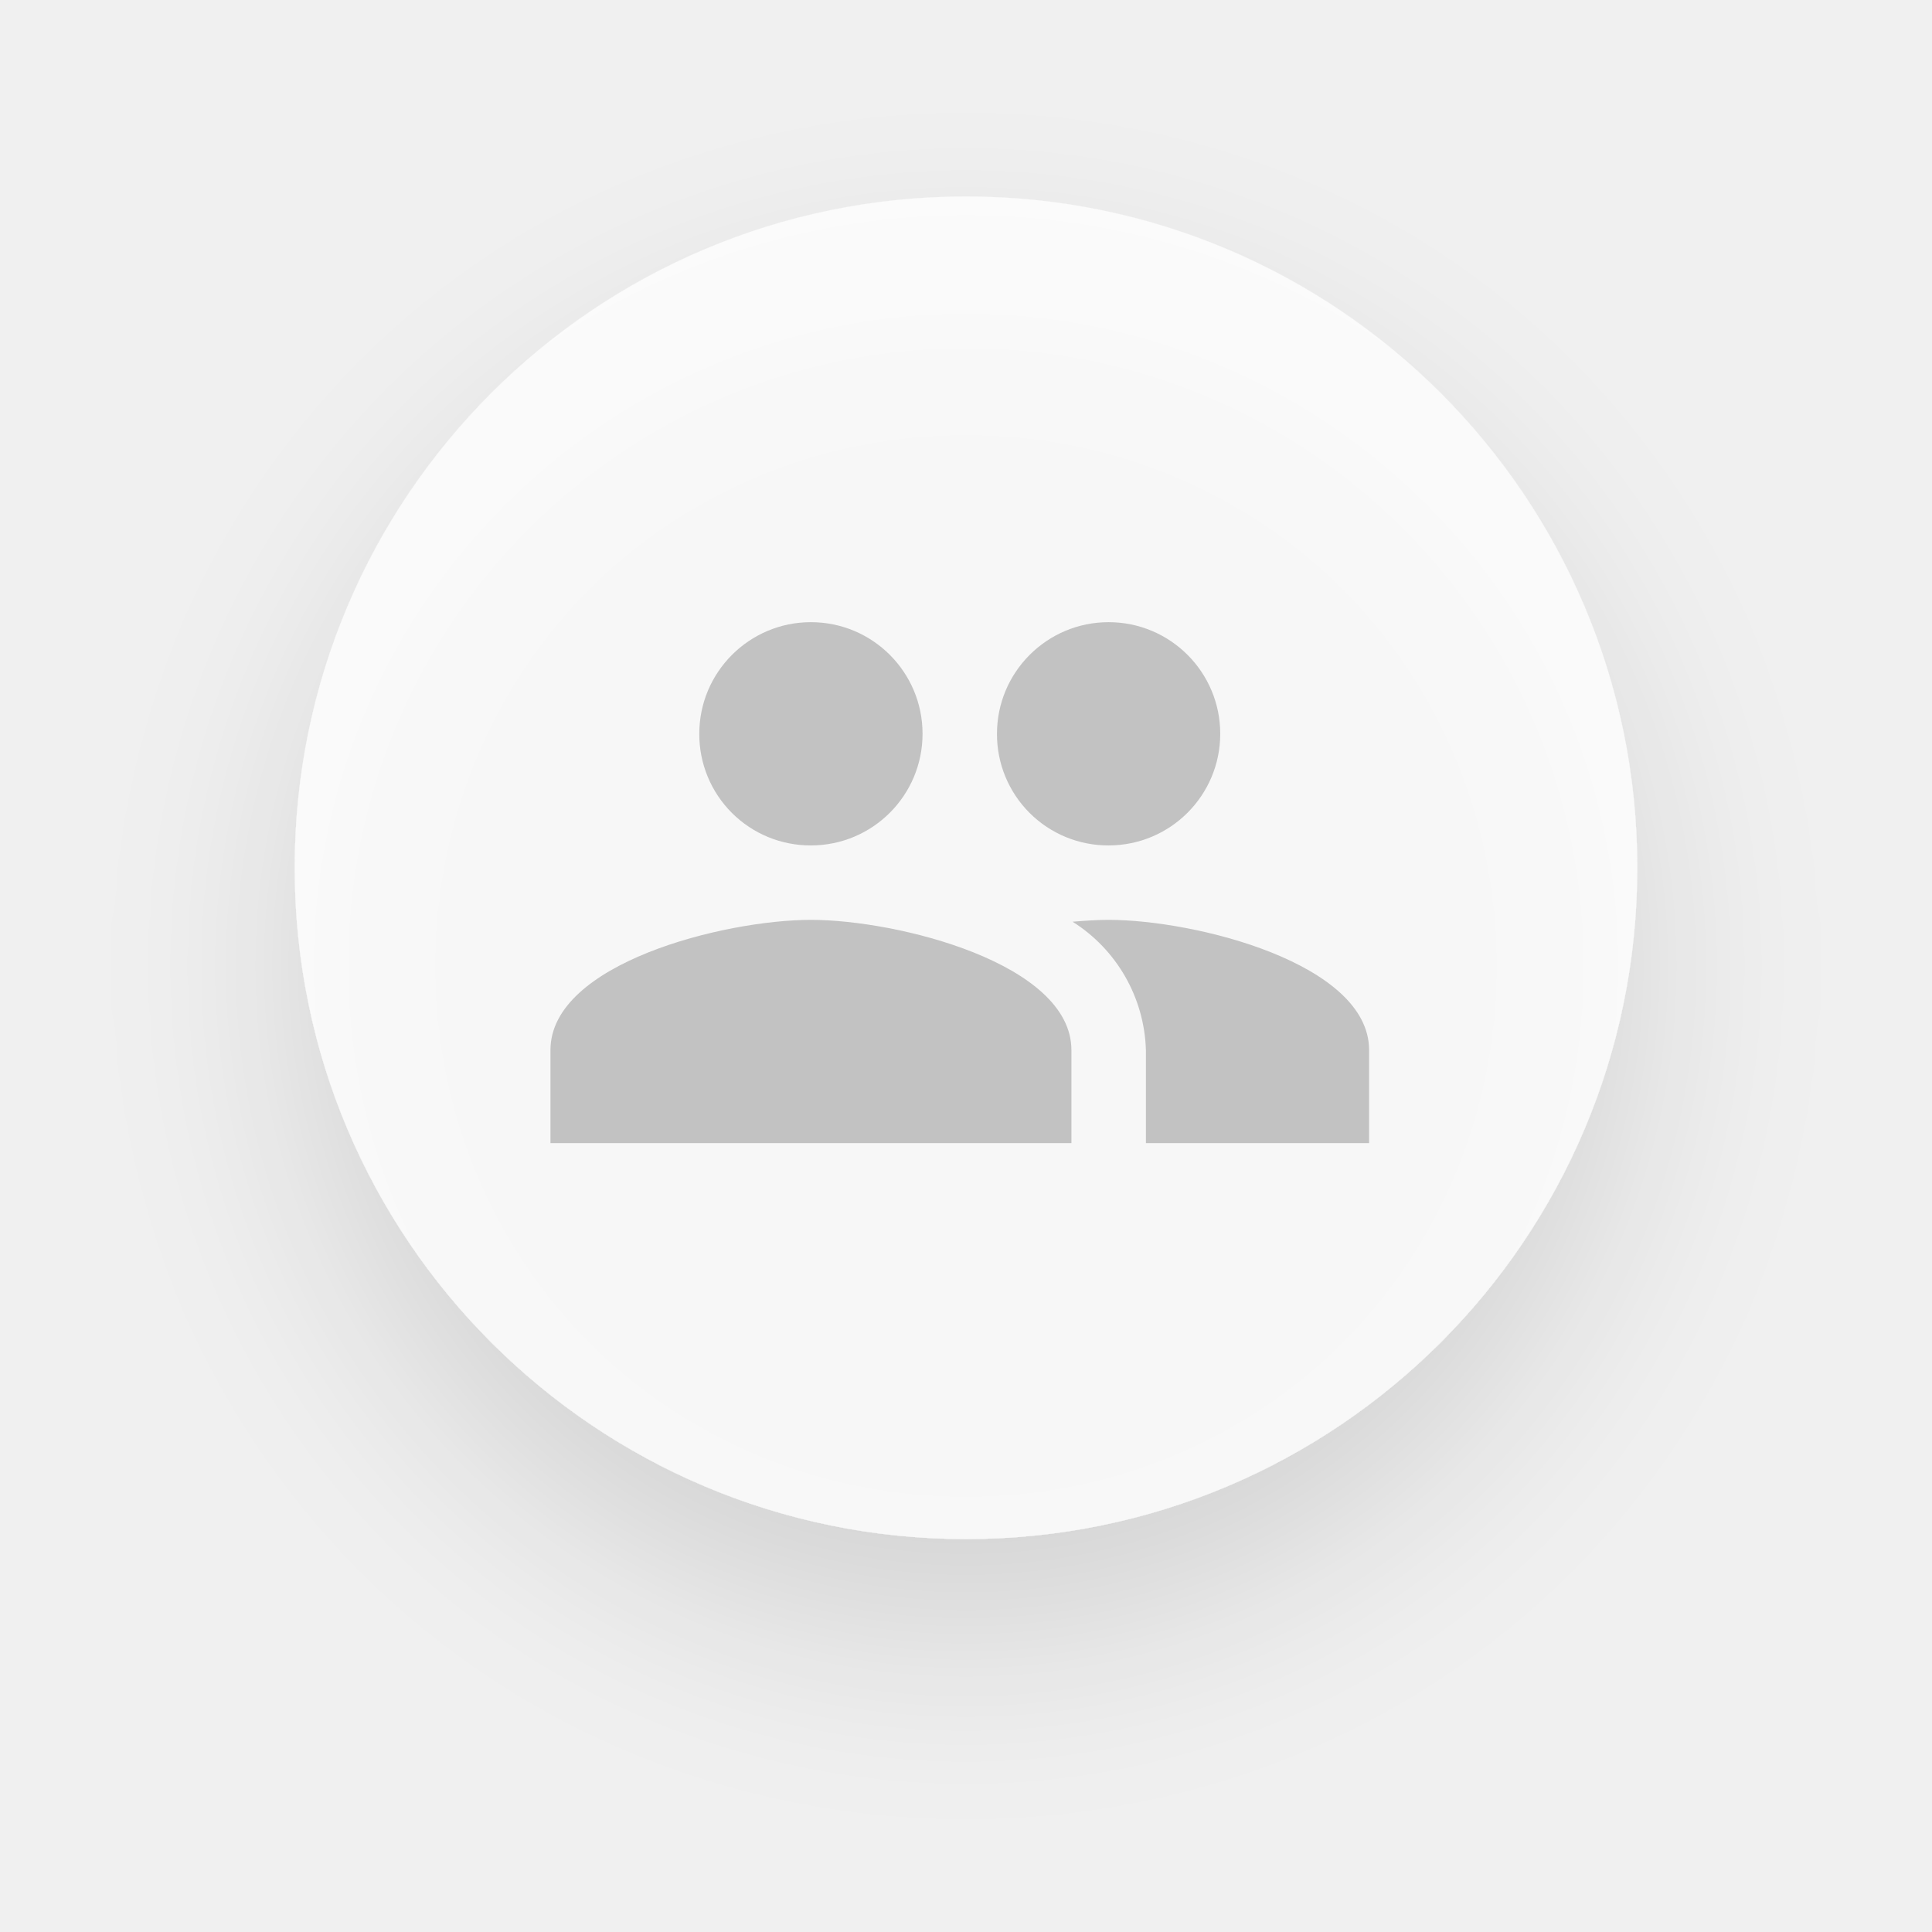
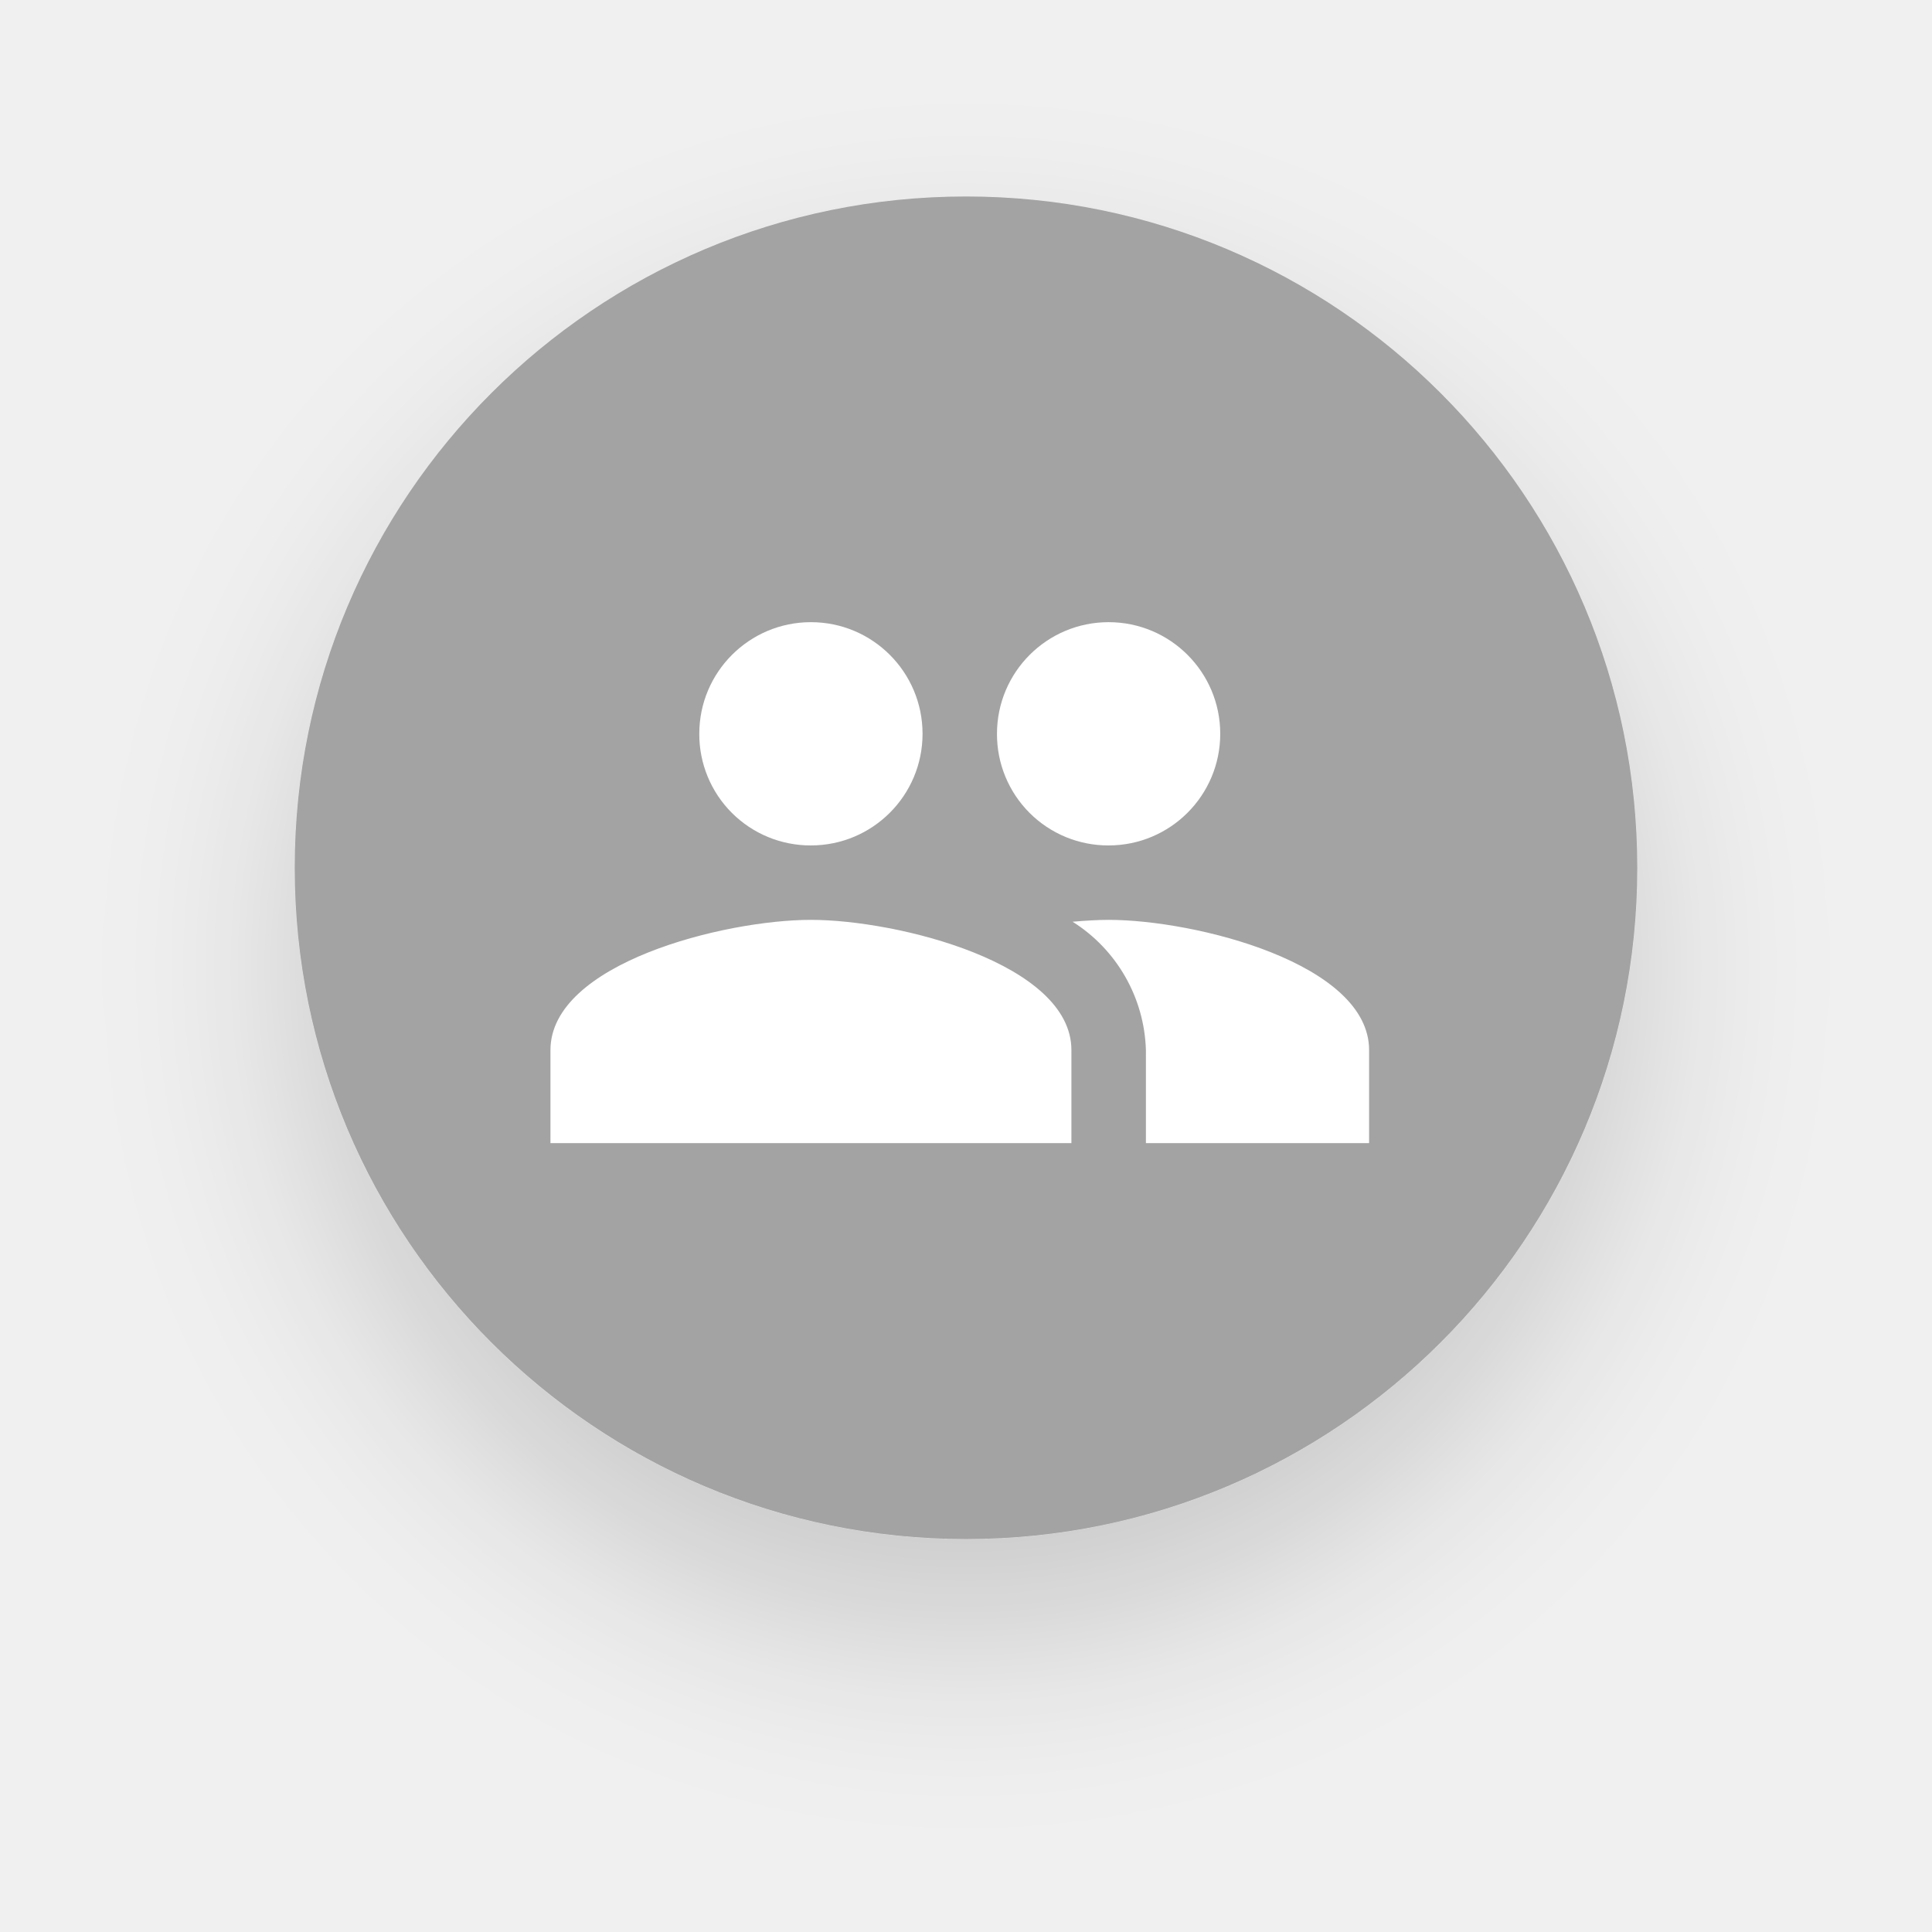
<svg xmlns="http://www.w3.org/2000/svg" width="59" height="59" viewBox="0 0 59 59">
  <defs>
    <filter id="Ellipse_20" x="0" y="0" width="59" height="59" filterUnits="userSpaceOnUse">
      <feOffset dy="3" input="SourceAlpha" />
      <feGaussianBlur stdDeviation="3" result="blur" />
      <feFlood flood-opacity="0.161" />
      <feComposite operator="in" in2="blur" />
      <feComposite in="SourceGraphic" />
    </filter>
  </defs>
  <g id="Group_204" data-name="Group 204" transform="translate(-1301 -405)">
    <g transform="matrix(1, 0, 0, 1, 1301, 405)" filter="url(#Ellipse_20)">
-       <circle id="Ellipse_20-2" data-name="Ellipse 20" cx="20.5" cy="20.5" r="20.5" transform="translate(9 6)" fill="#fff" opacity="0.73" />
+       <circle id="Ellipse_20-2" data-name="Ellipse 20" cx="20.5" cy="20.5" r="20.5" transform="translate(9 6)" fill="#a4a3a3" />
    </g>
-     <path id="ic_group_24px" d="M18.045,11.818a3.409,3.409,0,1,0-3.409-3.409A3.395,3.395,0,0,0,18.045,11.818Zm-9.091,0A3.409,3.409,0,1,0,5.545,8.409,3.395,3.395,0,0,0,8.955,11.818Zm0,2.273C6.307,14.091,1,15.42,1,18.068v2.841H16.909V18.068C16.909,15.42,11.6,14.091,8.955,14.091Zm9.091,0c-.33,0-.7.023-1.1.057a4.8,4.8,0,0,1,2.239,3.92v2.841H26V18.068C26,15.42,20.693,14.091,18.045,14.091Z" transform="translate(1316.81 419)" fill="#c2c2c2" />
+     <path id="ic_group_24px" d="M18.045,11.818a3.409,3.409,0,1,0-3.409-3.409A3.395,3.395,0,0,0,18.045,11.818Zm-9.091,0A3.409,3.409,0,1,0,5.545,8.409,3.395,3.395,0,0,0,8.955,11.818Zm0,2.273C6.307,14.091,1,15.42,1,18.068v2.841H16.909V18.068C16.909,15.42,11.6,14.091,8.955,14.091Zm9.091,0c-.33,0-.7.023-1.1.057a4.8,4.8,0,0,1,2.239,3.92v2.841H26V18.068C26,15.42,20.693,14.091,18.045,14.091Z" transform="translate(1316.81 419)" fill="#fff" />
  </g>
</svg>
